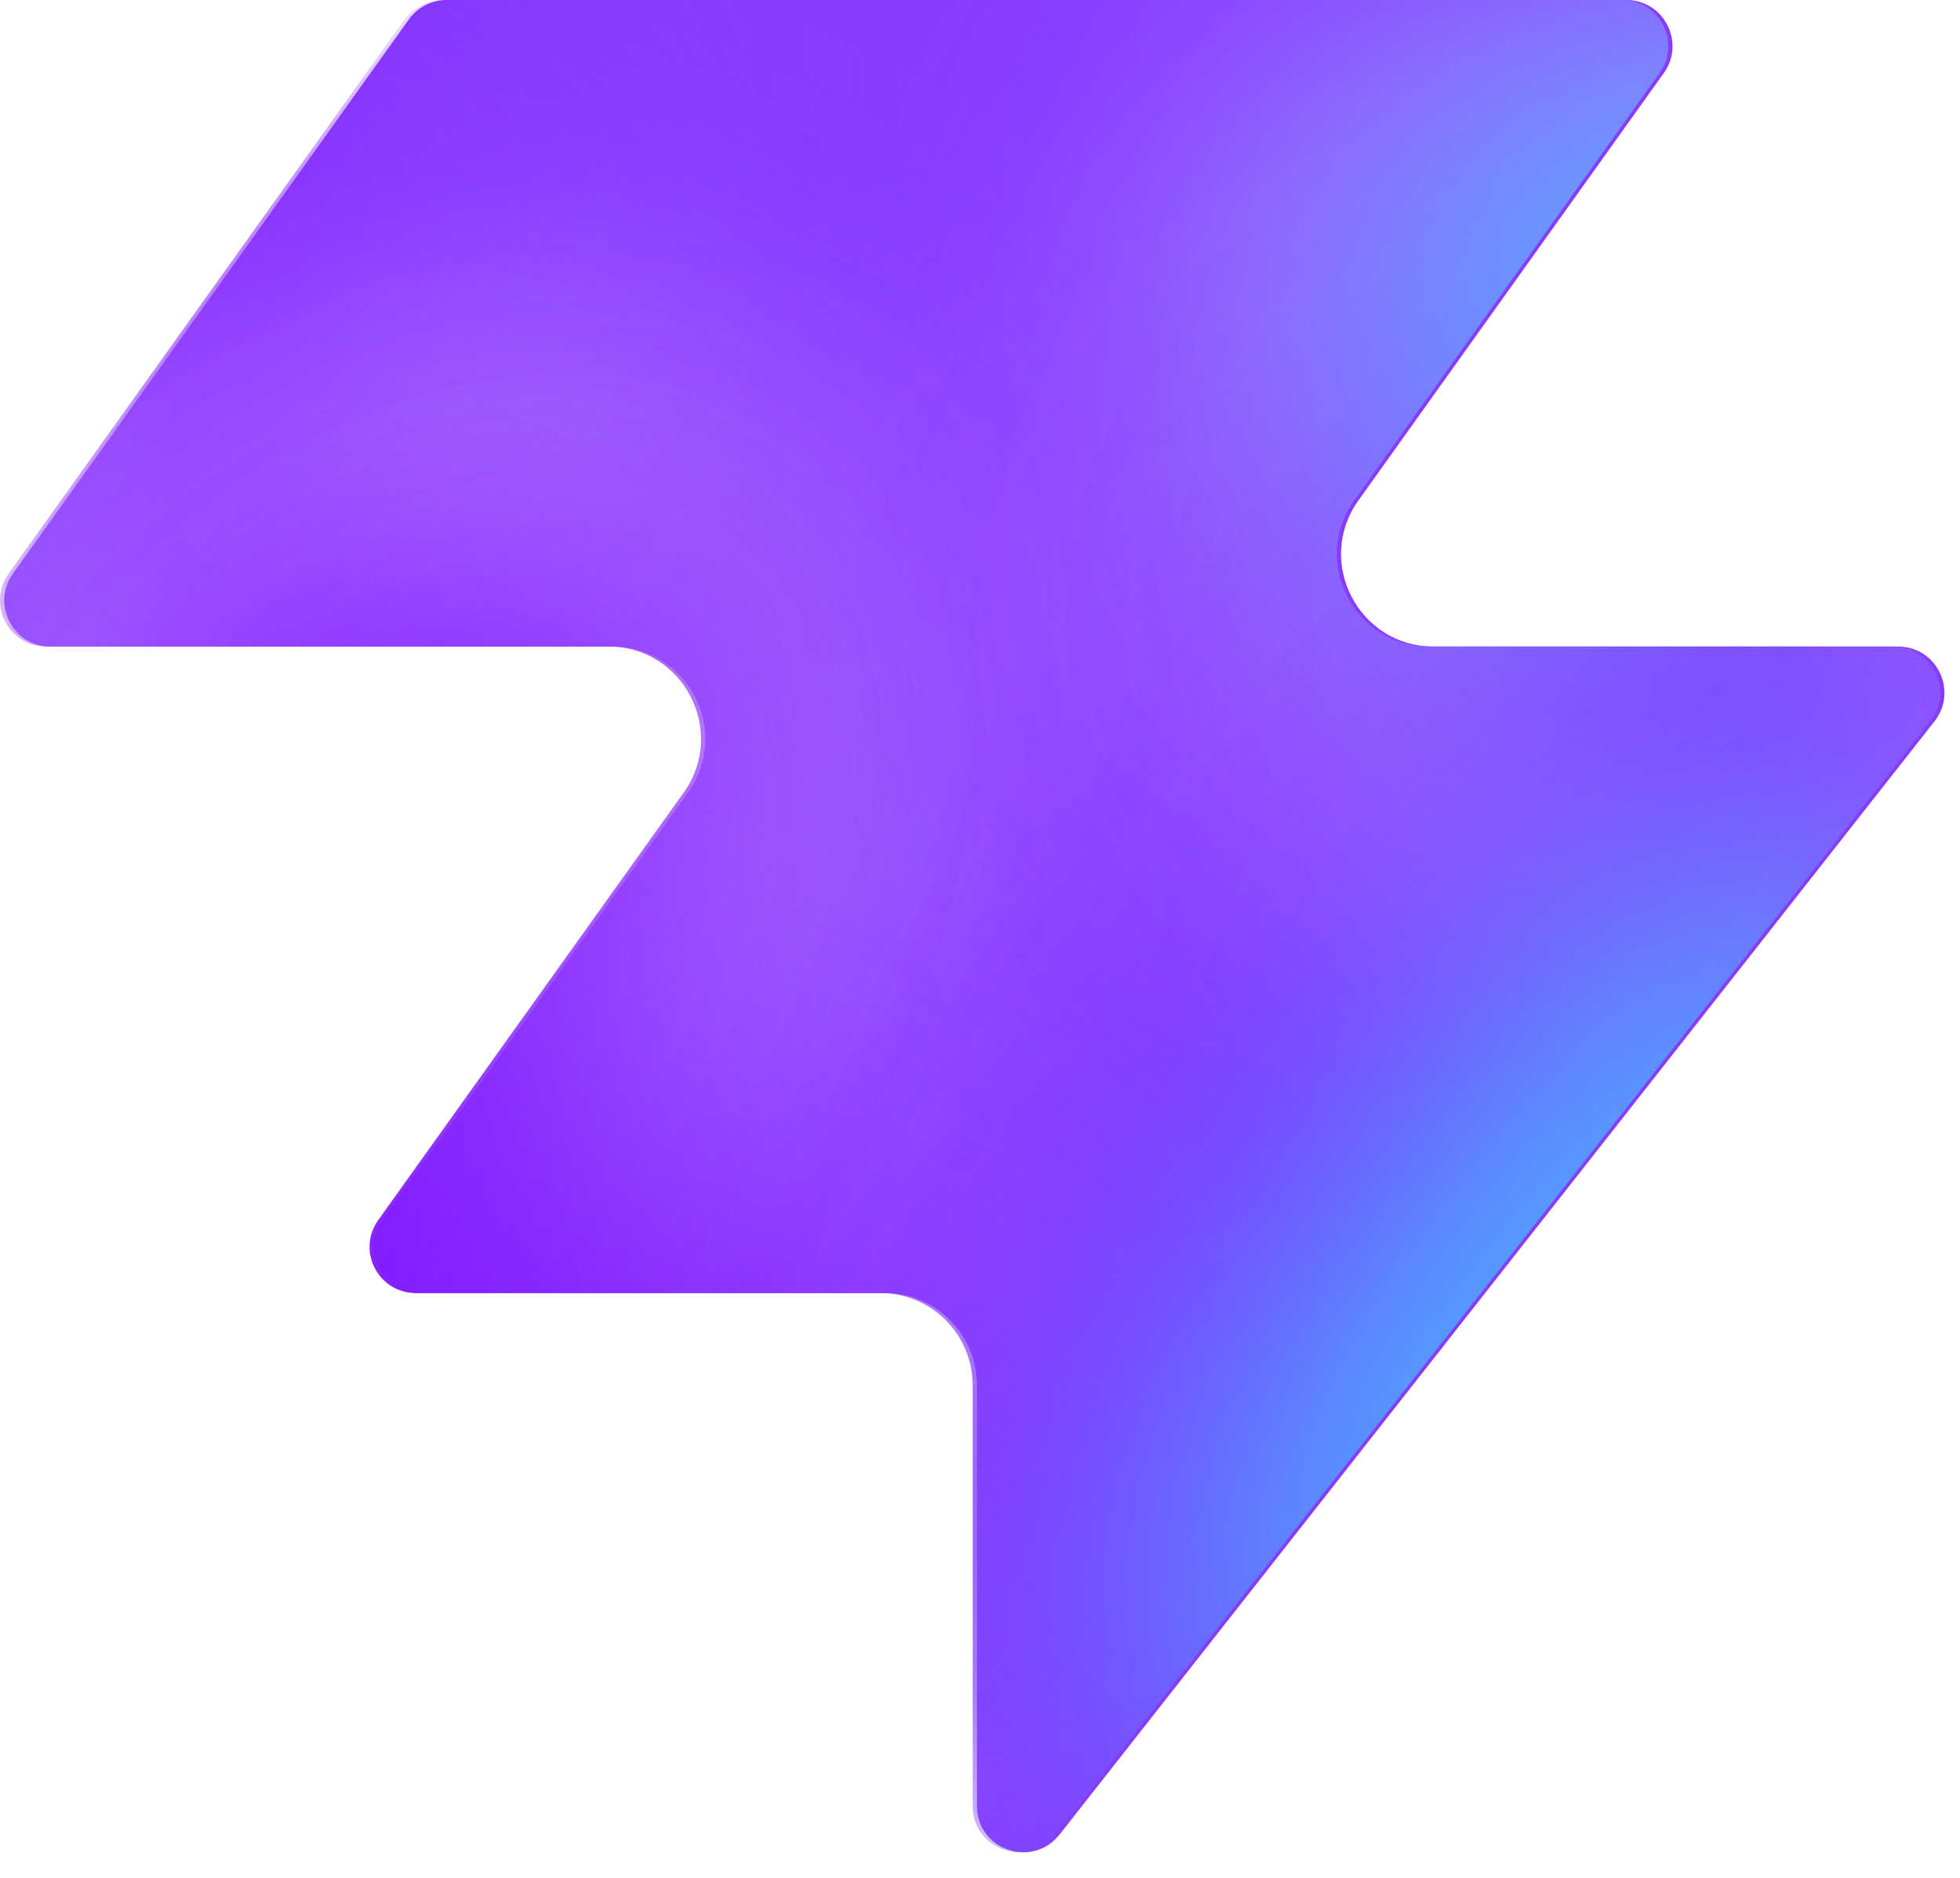
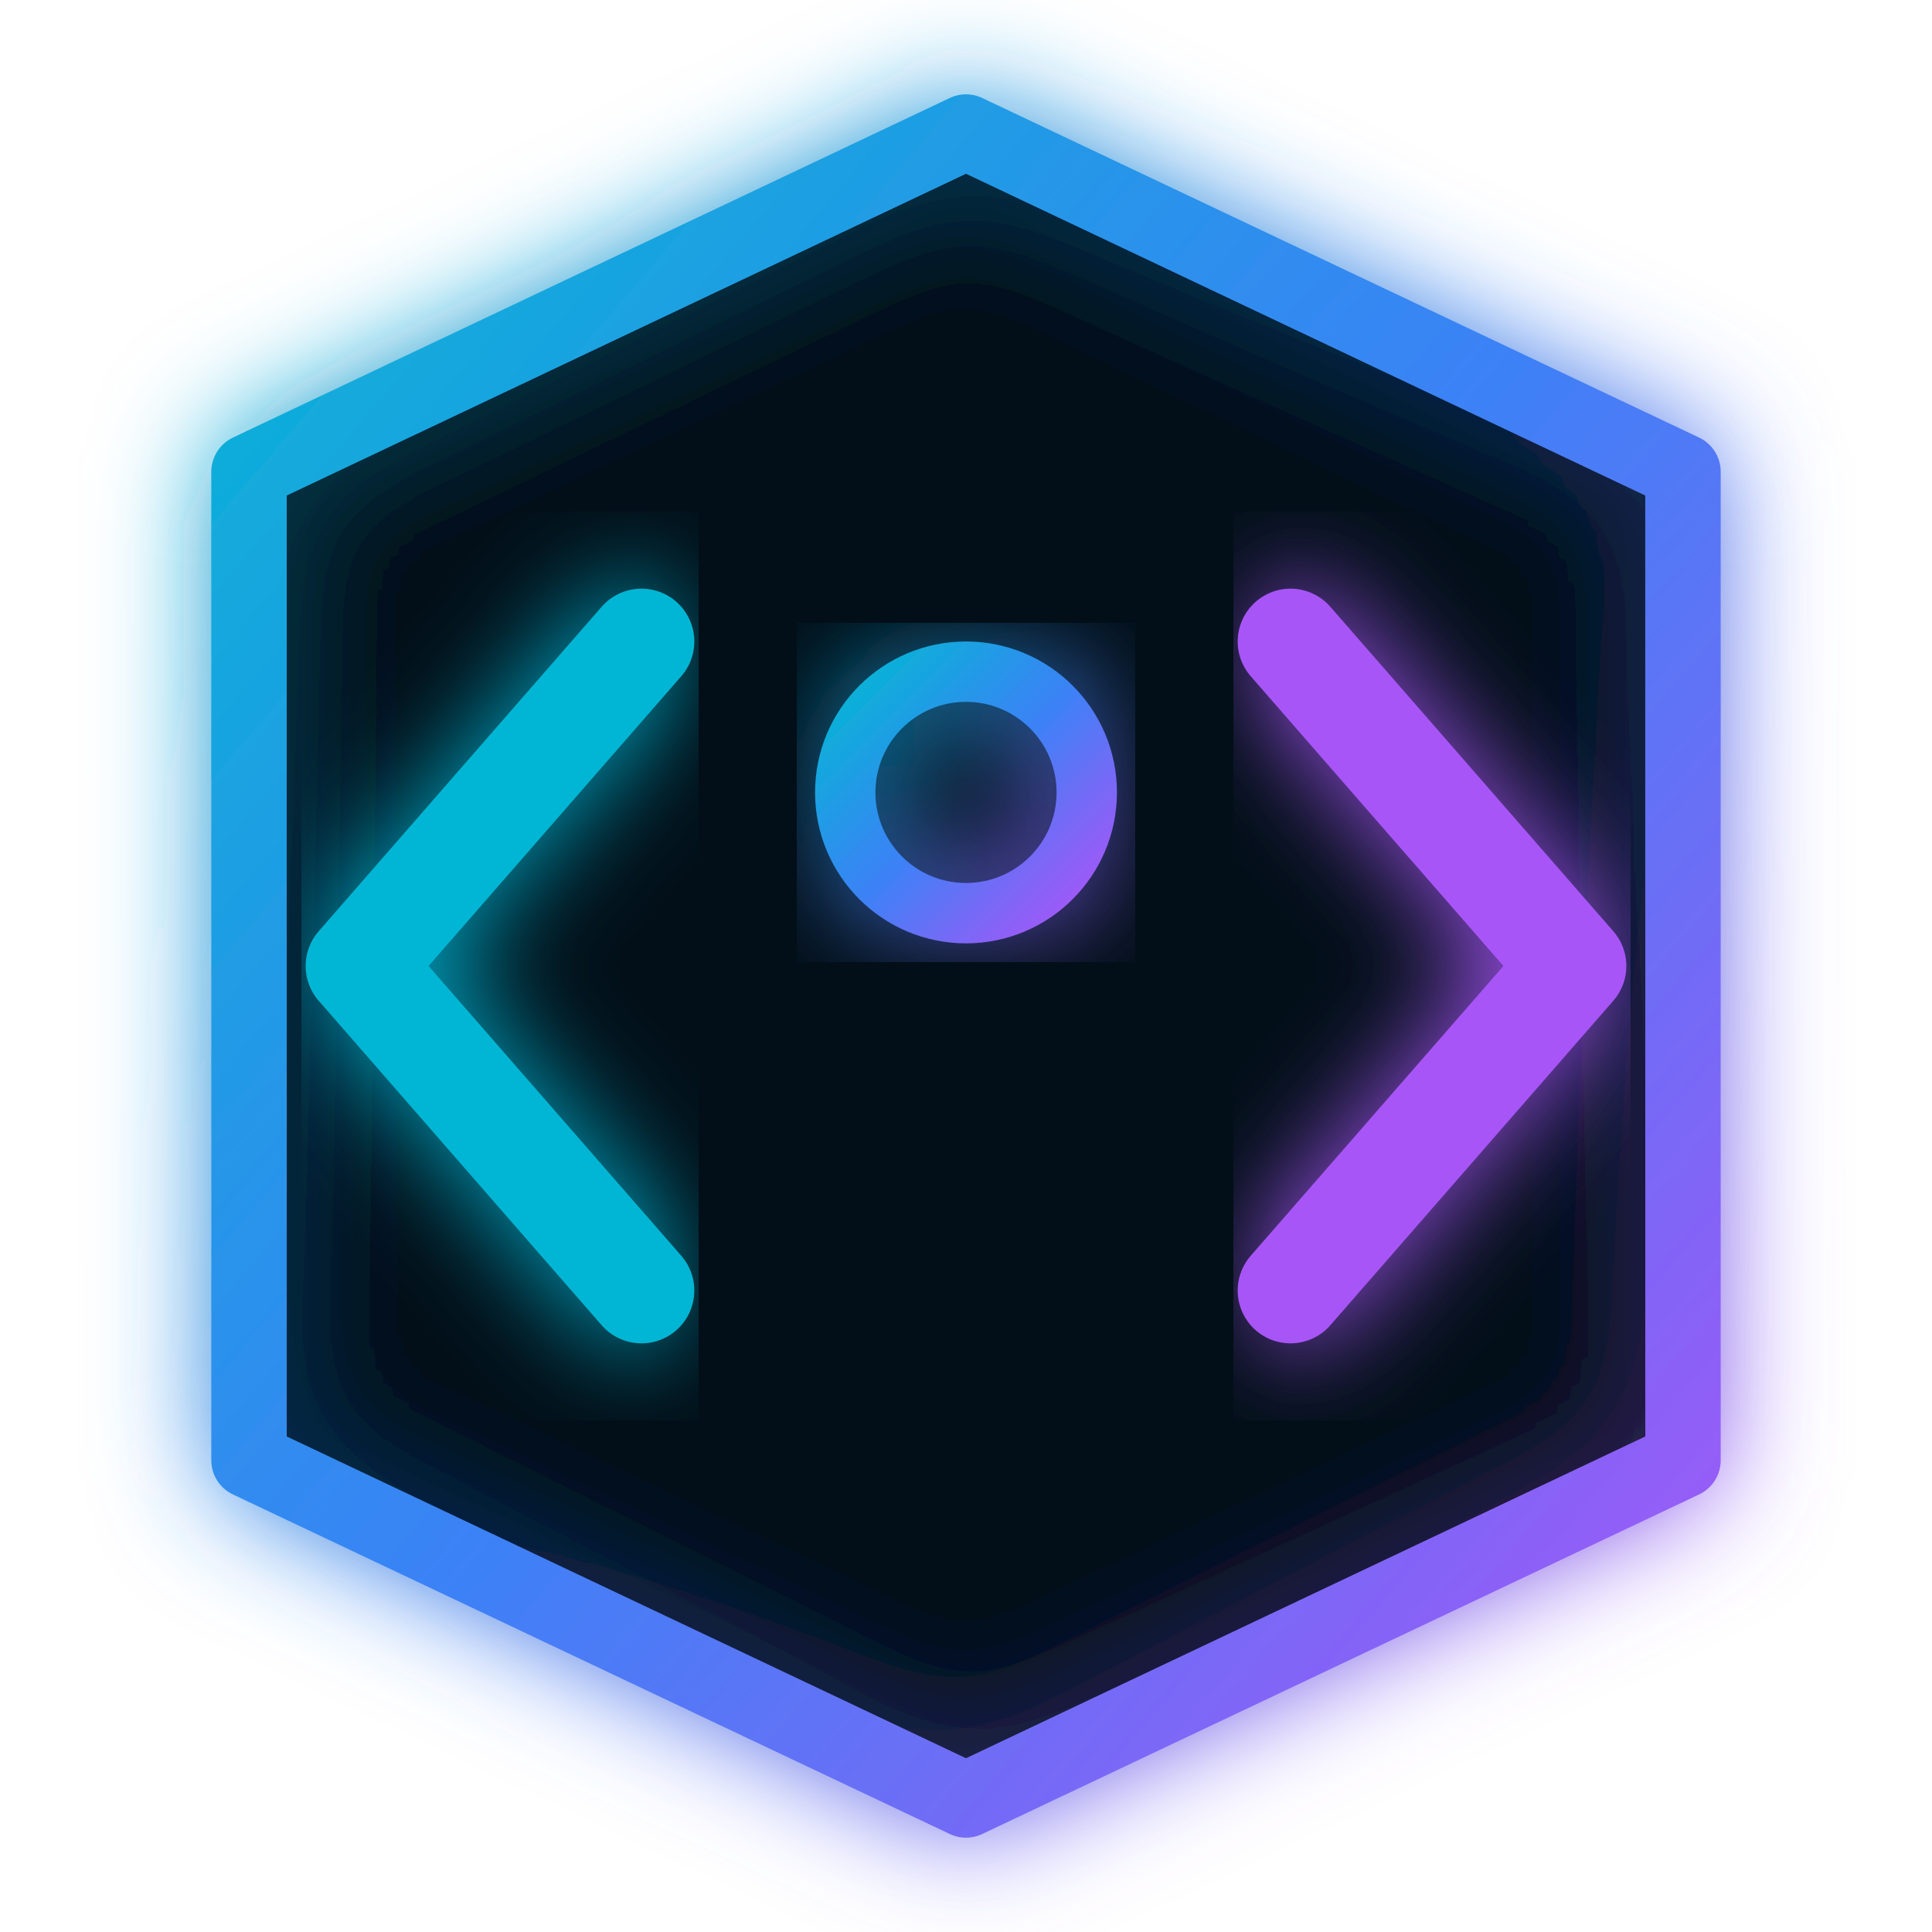
- <svg xmlns="http://www.w3.org/2000/svg" width="48" height="46" fill="none" viewBox="0 0 48 46">
-   <path fill="#863bff" d="M25.946 44.938c-.664.845-2.021.375-2.021-.698V33.937a2.26 2.26 0 0 0-2.262-2.262H10.287c-.92 0-1.456-1.04-.92-1.788l7.48-10.471c1.07-1.497 0-3.578-1.842-3.578H1.237c-.92 0-1.456-1.04-.92-1.788L10.013.474c.214-.297.556-.474.92-.474h28.894c.92 0 1.456 1.04.92 1.788l-7.48 10.471c-1.07 1.498 0 3.579 1.842 3.579h11.377c.943 0 1.473 1.088.89 1.83L25.947 44.94z" style="fill:#863bff;fill:color(display-p3 .525 .23 1);fill-opacity:1" />
-   <mask id="a" width="48" height="46" x="0" y="0" maskUnits="userSpaceOnUse" style="mask-type:alpha">
-     <path fill="#000" d="M25.842 44.938c-.664.844-2.021.375-2.021-.698V33.937a2.26 2.26 0 0 0-2.262-2.262H10.183c-.92 0-1.456-1.04-.92-1.788l7.48-10.471c1.07-1.498 0-3.579-1.842-3.579H1.133c-.92 0-1.456-1.04-.92-1.787L9.91.473c.214-.297.556-.474.92-.474h28.894c.92 0 1.456 1.04.92 1.788l-7.48 10.471c-1.07 1.498 0 3.578 1.842 3.578h11.377c.943 0 1.473 1.088.89 1.832L25.843 44.94z" style="fill:#000;fill-opacity:1" />
-   </mask>
-   <g mask="url(#a)">
-     <g filter="url(#b)">
-       <ellipse cx="5.508" cy="14.704" fill="#ede6ff" rx="5.508" ry="14.704" style="fill:#ede6ff;fill:color(display-p3 .927 .903 1);fill-opacity:1" transform="matrix(.00324 1 1 -.00324 -4.47 31.516)" />
-     </g>
-     <g filter="url(#c)">
-       <ellipse cx="10.399" cy="29.851" fill="#ede6ff" rx="10.399" ry="29.851" style="fill:#ede6ff;fill:color(display-p3 .927 .903 1);fill-opacity:1" transform="matrix(.00324 1 1 -.00324 -39.328 7.883)" />
-     </g>
-     <g filter="url(#d)">
-       <ellipse cx="5.508" cy="30.487" fill="#7e14ff" rx="5.508" ry="30.487" style="fill:#7e14ff;fill:color(display-p3 .492 .077 1);fill-opacity:1" transform="rotate(89.814 -25.913 -14.639)scale(1 -1)" />
-     </g>
-     <g filter="url(#e)">
-       <ellipse cx="5.508" cy="30.599" fill="#7e14ff" rx="5.508" ry="30.599" style="fill:#7e14ff;fill:color(display-p3 .492 .077 1);fill-opacity:1" transform="rotate(89.814 -32.644 -3.334)scale(1 -1)" />
-     </g>
-     <g filter="url(#f)">
-       <ellipse cx="5.508" cy="30.599" fill="#7e14ff" rx="5.508" ry="30.599" style="fill:#7e14ff;fill:color(display-p3 .492 .077 1);fill-opacity:1" transform="matrix(.00324 1 1 -.00324 -34.34 30.47)" />
-     </g>
-     <g filter="url(#g)">
-       <ellipse cx="14.072" cy="22.078" fill="#ede6ff" rx="14.072" ry="22.078" style="fill:#ede6ff;fill:color(display-p3 .927 .903 1);fill-opacity:1" transform="rotate(93.35 24.506 48.493)scale(-1 1)" />
-     </g>
-     <g filter="url(#h)">
-       <ellipse cx="3.47" cy="21.501" fill="#7e14ff" rx="3.47" ry="21.501" style="fill:#7e14ff;fill:color(display-p3 .492 .077 1);fill-opacity:1" transform="rotate(89.009 28.708 47.59)scale(-1 1)" />
-     </g>
-     <g filter="url(#i)">
-       <ellipse cx="3.47" cy="21.501" fill="#7e14ff" rx="3.47" ry="21.501" style="fill:#7e14ff;fill:color(display-p3 .492 .077 1);fill-opacity:1" transform="rotate(89.009 28.708 47.59)scale(-1 1)" />
-     </g>
-     <g filter="url(#j)">
-       <ellipse cx=".387" cy="8.972" fill="#7e14ff" rx="4.407" ry="29.108" style="fill:#7e14ff;fill:color(display-p3 .492 .077 1);fill-opacity:1" transform="rotate(39.51 .387 8.972)" />
-     </g>
-     <g filter="url(#k)">
-       <ellipse cx="47.523" cy="-6.092" fill="#7e14ff" rx="4.407" ry="29.108" style="fill:#7e14ff;fill:color(display-p3 .492 .077 1);fill-opacity:1" transform="rotate(37.892 47.523 -6.092)" />
-     </g>
-     <g filter="url(#l)">
-       <ellipse cx="41.412" cy="6.333" fill="#47bfff" rx="5.971" ry="9.665" style="fill:#47bfff;fill:color(display-p3 .28 .748 1);fill-opacity:1" transform="rotate(37.892 41.412 6.333)" />
-     </g>
-     <g filter="url(#m)">
-       <ellipse cx="-1.879" cy="38.332" fill="#7e14ff" rx="4.407" ry="29.108" style="fill:#7e14ff;fill:color(display-p3 .492 .077 1);fill-opacity:1" transform="rotate(37.892 -1.88 38.332)" />
-     </g>
-     <g filter="url(#n)">
-       <ellipse cx="-1.879" cy="38.332" fill="#7e14ff" rx="4.407" ry="29.108" style="fill:#7e14ff;fill:color(display-p3 .492 .077 1);fill-opacity:1" transform="rotate(37.892 -1.88 38.332)" />
-     </g>
-     <g filter="url(#o)">
-       <ellipse cx="35.651" cy="29.907" fill="#7e14ff" rx="4.407" ry="29.108" style="fill:#7e14ff;fill:color(display-p3 .492 .077 1);fill-opacity:1" transform="rotate(37.892 35.651 29.907)" />
-     </g>
-     <g filter="url(#p)">
-       <ellipse cx="38.418" cy="32.4" fill="#47bfff" rx="5.971" ry="15.297" style="fill:#47bfff;fill:color(display-p3 .28 .748 1);fill-opacity:1" transform="rotate(37.892 38.418 32.4)" />
-     </g>
-   </g>
+ <svg xmlns="http://www.w3.org/2000/svg" viewBox="0 0 512 512" width="100%" height="100%">
  <defs>
-     <filter id="b" width="60.045" height="41.654" x="-19.77" y="16.149" color-interpolation-filters="sRGB" filterUnits="userSpaceOnUse">
-       <feFlood flood-opacity="0" result="BackgroundImageFix" />
-       <feBlend in="SourceGraphic" in2="BackgroundImageFix" result="shape" />
-       <feGaussianBlur result="effect1_foregroundBlur_2002_17158" stdDeviation="7.659" />
+     <filter id="glow" x="-20%" y="-20%" width="140%" height="140%">
+       <feGaussianBlur stdDeviation="15" result="blur" />
+       <feMerge>
+         <feMergeNode in="blur" />
+         <feMergeNode in="SourceGraphic" />
+       </feMerge>
    </filter>
-     <filter id="c" width="90.34" height="51.437" x="-54.613" y="-7.533" color-interpolation-filters="sRGB" filterUnits="userSpaceOnUse">
-       <feFlood flood-opacity="0" result="BackgroundImageFix" />
-       <feBlend in="SourceGraphic" in2="BackgroundImageFix" result="shape" />
-       <feGaussianBlur result="effect1_foregroundBlur_2002_17158" stdDeviation="7.659" />
-     </filter>
-     <filter id="d" width="79.355" height="29.4" x="-49.64" y="2.03" color-interpolation-filters="sRGB" filterUnits="userSpaceOnUse">
-       <feFlood flood-opacity="0" result="BackgroundImageFix" />
-       <feBlend in="SourceGraphic" in2="BackgroundImageFix" result="shape" />
-       <feGaussianBlur result="effect1_foregroundBlur_2002_17158" stdDeviation="4.596" />
-     </filter>
-     <filter id="e" width="79.579" height="29.4" x="-45.045" y="20.029" color-interpolation-filters="sRGB" filterUnits="userSpaceOnUse">
-       <feFlood flood-opacity="0" result="BackgroundImageFix" />
-       <feBlend in="SourceGraphic" in2="BackgroundImageFix" result="shape" />
-       <feGaussianBlur result="effect1_foregroundBlur_2002_17158" stdDeviation="4.596" />
-     </filter>
-     <filter id="f" width="79.579" height="29.4" x="-43.513" y="21.178" color-interpolation-filters="sRGB" filterUnits="userSpaceOnUse">
-       <feFlood flood-opacity="0" result="BackgroundImageFix" />
-       <feBlend in="SourceGraphic" in2="BackgroundImageFix" result="shape" />
-       <feGaussianBlur result="effect1_foregroundBlur_2002_17158" stdDeviation="4.596" />
-     </filter>
-     <filter id="g" width="74.749" height="58.852" x="15.756" y="-17.901" color-interpolation-filters="sRGB" filterUnits="userSpaceOnUse">
-       <feFlood flood-opacity="0" result="BackgroundImageFix" />
-       <feBlend in="SourceGraphic" in2="BackgroundImageFix" result="shape" />
-       <feGaussianBlur result="effect1_foregroundBlur_2002_17158" stdDeviation="7.659" />
-     </filter>
-     <filter id="h" width="61.377" height="25.362" x="23.548" y="2.284" color-interpolation-filters="sRGB" filterUnits="userSpaceOnUse">
-       <feFlood flood-opacity="0" result="BackgroundImageFix" />
-       <feBlend in="SourceGraphic" in2="BackgroundImageFix" result="shape" />
-       <feGaussianBlur result="effect1_foregroundBlur_2002_17158" stdDeviation="4.596" />
-     </filter>
-     <filter id="i" width="61.377" height="25.362" x="23.548" y="2.284" color-interpolation-filters="sRGB" filterUnits="userSpaceOnUse">
-       <feFlood flood-opacity="0" result="BackgroundImageFix" />
-       <feBlend in="SourceGraphic" in2="BackgroundImageFix" result="shape" />
-       <feGaussianBlur result="effect1_foregroundBlur_2002_17158" stdDeviation="4.596" />
-     </filter>
-     <filter id="j" width="56.045" height="63.649" x="-27.636" y="-22.853" color-interpolation-filters="sRGB" filterUnits="userSpaceOnUse">
-       <feFlood flood-opacity="0" result="BackgroundImageFix" />
-       <feBlend in="SourceGraphic" in2="BackgroundImageFix" result="shape" />
-       <feGaussianBlur result="effect1_foregroundBlur_2002_17158" stdDeviation="4.596" />
-     </filter>
-     <filter id="k" width="54.814" height="64.646" x="20.116" y="-38.415" color-interpolation-filters="sRGB" filterUnits="userSpaceOnUse">
-       <feFlood flood-opacity="0" result="BackgroundImageFix" />
-       <feBlend in="SourceGraphic" in2="BackgroundImageFix" result="shape" />
-       <feGaussianBlur result="effect1_foregroundBlur_2002_17158" stdDeviation="4.596" />
-     </filter>
-     <filter id="l" width="33.541" height="35.313" x="24.641" y="-11.323" color-interpolation-filters="sRGB" filterUnits="userSpaceOnUse">
-       <feFlood flood-opacity="0" result="BackgroundImageFix" />
-       <feBlend in="SourceGraphic" in2="BackgroundImageFix" result="shape" />
-       <feGaussianBlur result="effect1_foregroundBlur_2002_17158" stdDeviation="4.596" />
-     </filter>
-     <filter id="m" width="54.814" height="64.646" x="-29.286" y="6.009" color-interpolation-filters="sRGB" filterUnits="userSpaceOnUse">
-       <feFlood flood-opacity="0" result="BackgroundImageFix" />
-       <feBlend in="SourceGraphic" in2="BackgroundImageFix" result="shape" />
-       <feGaussianBlur result="effect1_foregroundBlur_2002_17158" stdDeviation="4.596" />
-     </filter>
-     <filter id="n" width="54.814" height="64.646" x="-29.286" y="6.009" color-interpolation-filters="sRGB" filterUnits="userSpaceOnUse">
-       <feFlood flood-opacity="0" result="BackgroundImageFix" />
-       <feBlend in="SourceGraphic" in2="BackgroundImageFix" result="shape" />
-       <feGaussianBlur result="effect1_foregroundBlur_2002_17158" stdDeviation="4.596" />
-     </filter>
-     <filter id="o" width="54.814" height="64.646" x="8.244" y="-2.416" color-interpolation-filters="sRGB" filterUnits="userSpaceOnUse">
-       <feFlood flood-opacity="0" result="BackgroundImageFix" />
-       <feBlend in="SourceGraphic" in2="BackgroundImageFix" result="shape" />
-       <feGaussianBlur result="effect1_foregroundBlur_2002_17158" stdDeviation="4.596" />
-     </filter>
-     <filter id="p" width="39.409" height="43.623" x="18.713" y="10.588" color-interpolation-filters="sRGB" filterUnits="userSpaceOnUse">
-       <feFlood flood-opacity="0" result="BackgroundImageFix" />
-       <feBlend in="SourceGraphic" in2="BackgroundImageFix" result="shape" />
-       <feGaussianBlur result="effect1_foregroundBlur_2002_17158" stdDeviation="4.596" />
-     </filter>
+     <linearGradient id="cyber-grad" x1="0%" y1="0%" x2="100%" y2="100%">
+       <stop offset="0%" stop-color="#06b6d4" />
+       <stop offset="50%" stop-color="#3b82f6" />
+       <stop offset="100%" stop-color="#a855f7" />
+     </linearGradient>
  </defs>
+   <polygon points="256,35 446,125 446,387 256,477 66,387 66,125" fill="rgba(3, 7, 18, 0.9)" stroke="url(#cyber-grad)" stroke-width="20" stroke-linejoin="round" filter="url(#glow)" />
+   <path d="M 170 170 L 95 256 L 170 342" fill="none" stroke="#06b6d4" stroke-width="28" stroke-linecap="round" stroke-linejoin="round" filter="url(#glow)" />
+   <path d="M 342 170 L 417 256 L 342 342" fill="none" stroke="#a855f7" stroke-width="28" stroke-linecap="round" stroke-linejoin="round" filter="url(#glow)" />
+   <line x1="210" y1="330" x2="302" y2="330" stroke="#06b6d4" stroke-width="32" stroke-linecap="round" filter="url(#glow)" />
+   <circle cx="256" cy="210" r="32" fill="none" stroke="url(#cyber-grad)" stroke-width="16" filter="url(#glow)" />
</svg>
